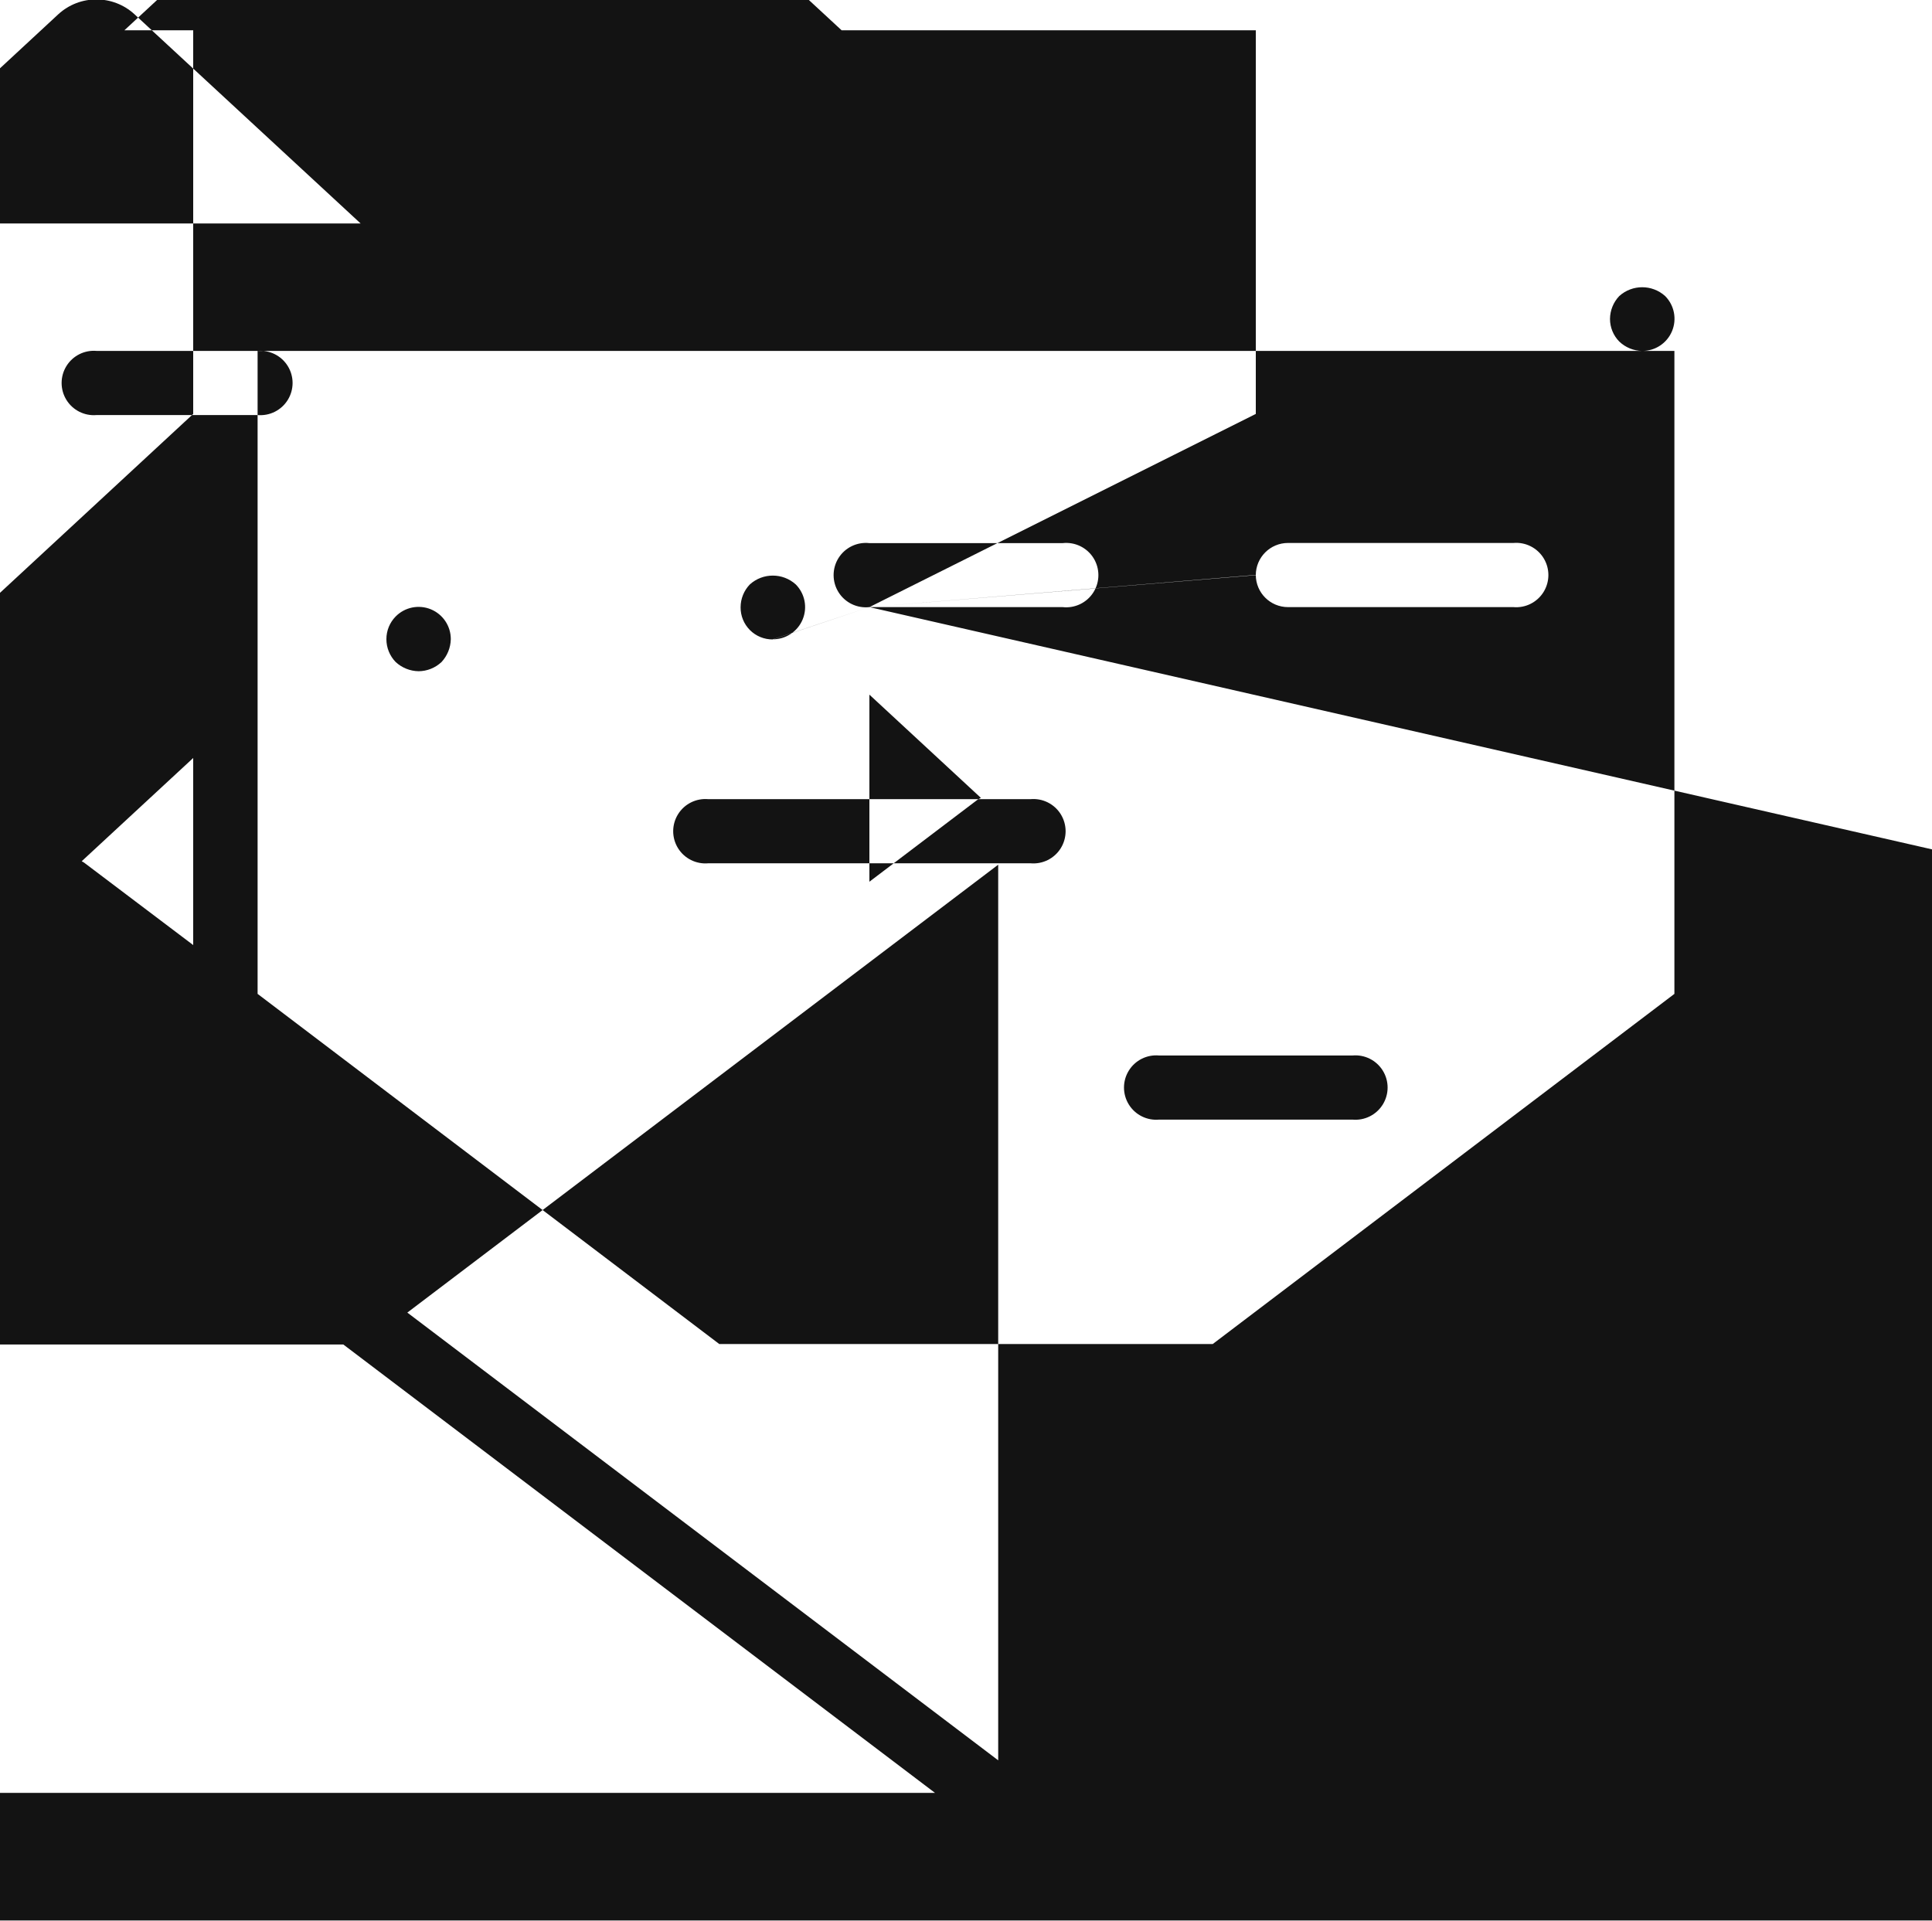
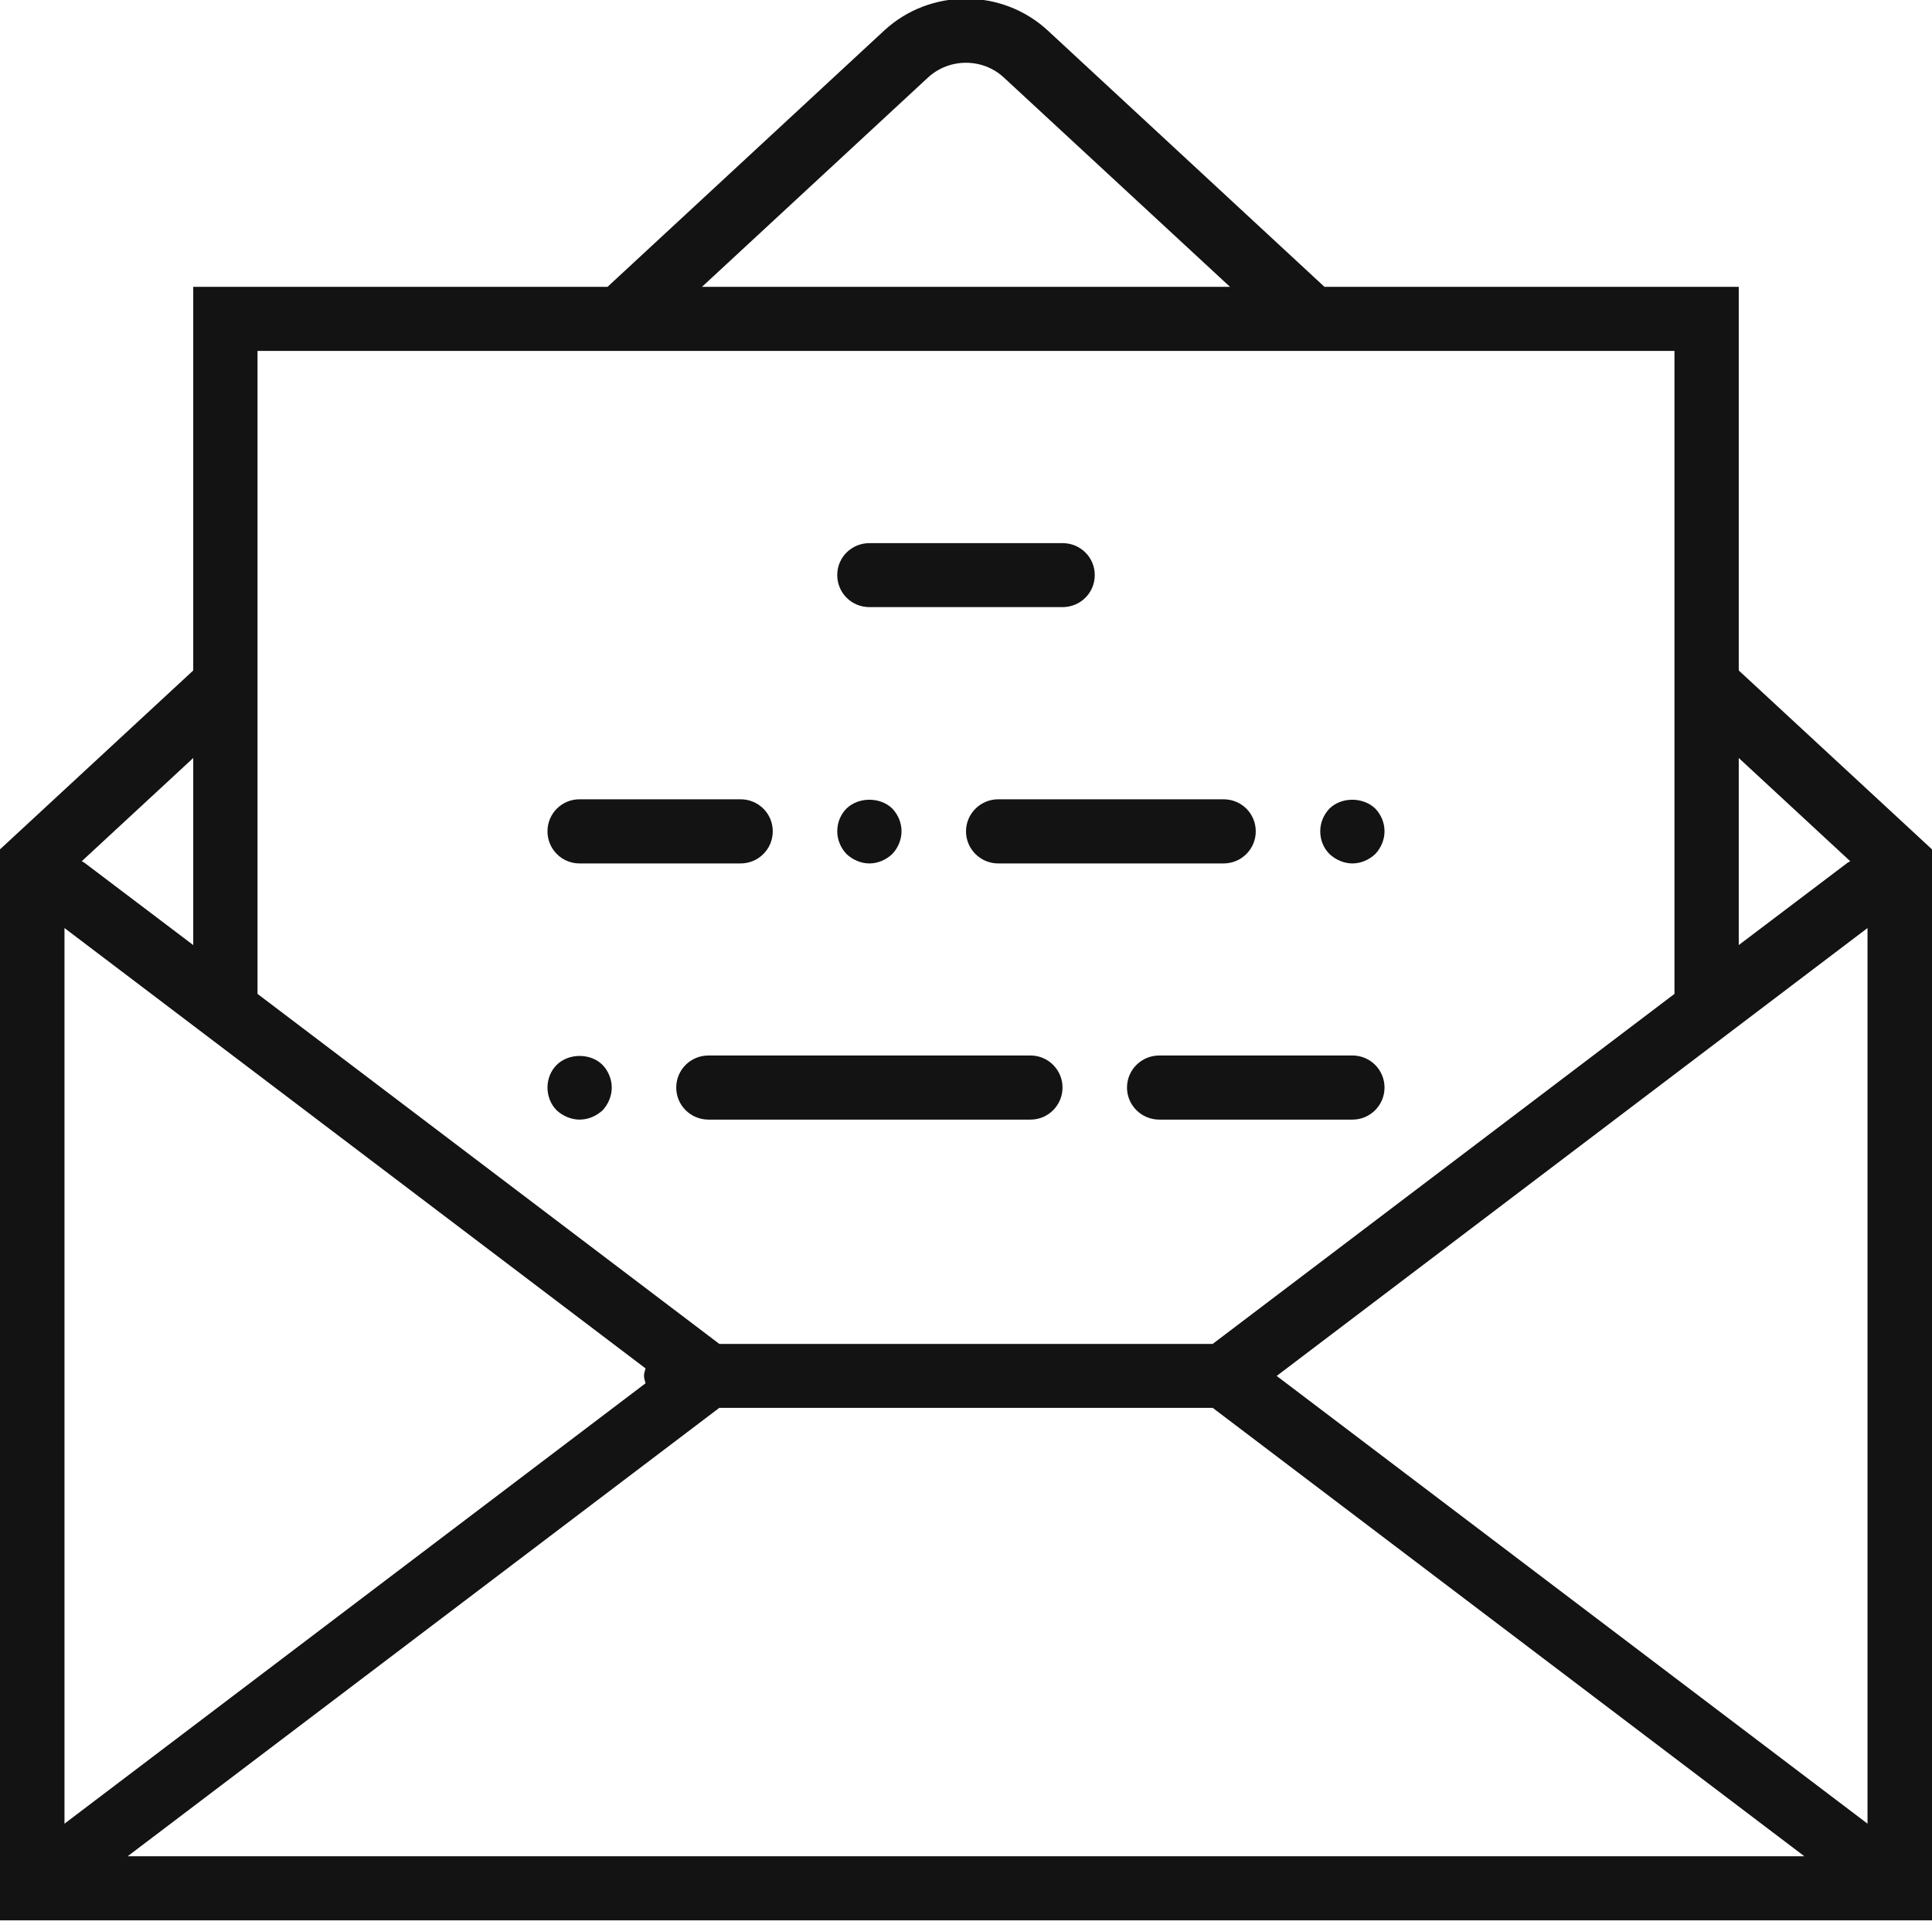
- <svg xmlns="http://www.w3.org/2000/svg" width="48" height="47.719" viewBox="0 0 48 47.719">
+ <svg xmlns="http://www.w3.org/2000/svg" preserveAspectRatio="xMidYMid" width="48" height="47.719" viewBox="0 0 48 47.719">
  <defs>
    <style>
      .cls-1 {
        fill: #131313;
        fill-rule: evenodd;
      }
    </style>
  </defs>
-   <path id="_4" data-name="4" class="cls-1" d="M1371.6,331.366h4.8a0.8,0.8,0,1,0,0-1.59h-4.8a0.8,0.8,0,1,0,0,1.59h0Zm0,0,12,11.141h-4.8a0.8,0.8,0,1,0,0,1.593h4.8a0.8,0.8,0,1,0,0-1.593h0Zm0,0-19.2-4.772h4a0.8,0.8,0,1,0,0-1.594h-4a0.8,0.8,0,1,0,0,1.594h0Zm0,0,9.6-.8a0.8,0.8,0,0,0,.8.8h5.6a0.8,0.8,0,1,0,0-1.594h-5.6a0.8,0.8,0,0,0-.8.8h0Zm0,0-2.4.8a0.8,0.8,0,0,0,.57-1.364,0.851,0.851,0,0,0-1.14,0,0.82,0.82,0,0,0-.23.567,0.792,0.792,0,0,0,.8.8h0Zm0,0,4,4.772h-8a0.8,0.8,0,1,0,0,1.593h8a0.8,0.8,0,1,0,0-1.593h0Zm0,0-11.2,1.593a0.84,0.84,0,0,0,.57-0.229,0.86,0.86,0,0,0,.23-0.567,0.8,0.8,0,0,0-1.37-.564,0.8,0.8,0,0,0-.23.564,0.813,0.813,0,0,0,.23.567,0.859,0.859,0,0,0,.57.229h0Zm0,0,19.2-6.365a0.8,0.8,0,0,0,.57-1.364,0.851,0.851,0,0,0-1.14,0,0.835,0.835,0,0,0-.23.567,0.8,0.8,0,0,0,.23.563,0.84,0.84,0,0,0,.57.234h0Zm0,0,9.6-4.8v-9.532h-10.29l-6.88-6.366a3.008,3.008,0,0,0-4.07,0l-6.87,6.366H1354.8v9.532l-4.8,4.445V364h48V337.385Zm-27.16,17.342a0.609,0.609,0,0,0-.04.183,0.589,0.589,0,0,0,.04.186l-14.44,10.943V339.34Zm1.83,0.98h12.26l14.7,11.141h-41.66Zm28.53-11.922v22.254l-14.68-11.125Zm-0.43-1.66c-0.03.016-.05,0.024-0.08,0.043l-2.69,2.04v-4.648Zm-22.92-19.472a1.4,1.4,0,0,1,1.89,0l5.62,5.2h-13.12ZM1356.4,325h35.2v15.976l-11.47,8.7h-12.26l-11.47-8.7V325Zm-1.6,14.763-2.7-2.04c-0.02-.019-0.05-0.027-0.07-0.043l2.77-2.565v4.648Zm0,0" transform="translate(-1350 -316.281)" />
+   <path d="M-0.000,47.715 L-0.000,21.104 L4.801,16.659 L4.801,7.127 L15.094,7.127 L21.965,0.761 C23.105,-0.296 24.895,-0.296 26.035,0.761 L32.906,7.127 L43.199,7.127 L43.199,16.659 L48.000,21.104 L48.000,47.715 L-0.000,47.715 ZM44.828,46.122 L30.129,34.981 L17.871,34.981 L3.172,46.122 L44.828,46.122 ZM1.602,45.313 L16.039,34.370 C16.023,34.309 16.000,34.250 16.000,34.184 C16.000,34.122 16.023,34.064 16.039,34.001 L1.602,23.059 L1.602,45.313 ZM4.801,18.834 L2.031,21.399 C2.055,21.415 2.082,21.423 2.105,21.442 L4.801,23.482 L4.801,18.834 ZM24.941,1.927 C24.414,1.437 23.586,1.437 23.055,1.927 L17.441,7.127 L30.559,7.127 L24.941,1.927 ZM41.602,8.719 L6.398,8.719 L6.398,24.695 L17.871,33.392 L30.129,33.392 L41.602,24.695 L41.602,8.719 ZM43.199,18.834 L43.199,23.482 L45.895,21.442 C45.918,21.423 45.945,21.415 45.969,21.399 L43.199,18.834 ZM46.398,23.059 L31.719,34.188 L46.398,45.313 L46.398,23.059 ZM28.000,27.023 C28.000,26.583 28.359,26.226 28.801,26.226 L33.602,26.226 C34.043,26.226 34.398,26.583 34.398,27.023 C34.398,27.461 34.043,27.819 33.602,27.819 L28.801,27.819 C28.359,27.819 28.000,27.461 28.000,27.023 ZM33.602,21.454 C33.391,21.454 33.184,21.364 33.031,21.220 C32.879,21.069 32.801,20.863 32.801,20.657 C32.801,20.439 32.887,20.241 33.031,20.090 C33.328,19.798 33.863,19.798 34.168,20.090 C34.312,20.241 34.398,20.439 34.398,20.657 C34.398,20.863 34.312,21.069 34.168,21.220 C34.016,21.364 33.809,21.454 33.602,21.454 ZM30.398,21.454 L24.801,21.454 C24.359,21.454 24.000,21.096 24.000,20.657 C24.000,20.218 24.359,19.860 24.801,19.860 L30.398,19.860 C30.844,19.860 31.199,20.214 31.199,20.657 C31.199,21.096 30.844,21.454 30.398,21.454 ZM26.398,15.085 L21.602,15.085 C21.156,15.085 20.801,14.731 20.801,14.288 C20.801,13.849 21.156,13.495 21.602,13.495 L26.398,13.495 C26.844,13.495 27.199,13.849 27.199,14.288 C27.199,14.731 26.844,15.085 26.398,15.085 ZM18.398,21.454 L14.398,21.454 C13.957,21.454 13.602,21.096 13.602,20.657 C13.602,20.214 13.957,19.860 14.398,19.860 L18.398,19.860 C18.844,19.860 19.199,20.214 19.199,20.657 C19.199,21.096 18.844,21.454 18.398,21.454 ZM14.969,26.459 C15.113,26.607 15.199,26.816 15.199,27.023 C15.199,27.229 15.113,27.438 14.969,27.590 C14.816,27.729 14.617,27.819 14.398,27.819 C14.191,27.819 13.984,27.729 13.832,27.590 C13.680,27.438 13.602,27.229 13.602,27.023 C13.602,26.816 13.680,26.607 13.832,26.459 C14.129,26.163 14.672,26.163 14.969,26.459 ZM21.031,21.220 C20.887,21.069 20.801,20.863 20.801,20.657 C20.801,20.439 20.887,20.233 21.031,20.090 C21.328,19.798 21.871,19.798 22.168,20.090 C22.312,20.241 22.398,20.439 22.398,20.657 C22.398,20.863 22.312,21.069 22.168,21.220 C22.016,21.364 21.809,21.454 21.602,21.454 C21.391,21.454 21.184,21.364 21.031,21.220 ZM17.602,26.226 L25.602,26.226 C26.043,26.226 26.398,26.583 26.398,27.023 C26.398,27.461 26.043,27.819 25.602,27.819 L17.602,27.819 C17.156,27.819 16.801,27.461 16.801,27.023 C16.801,26.583 17.156,26.226 17.602,26.226 Z" class="cls-1" />
</svg>
